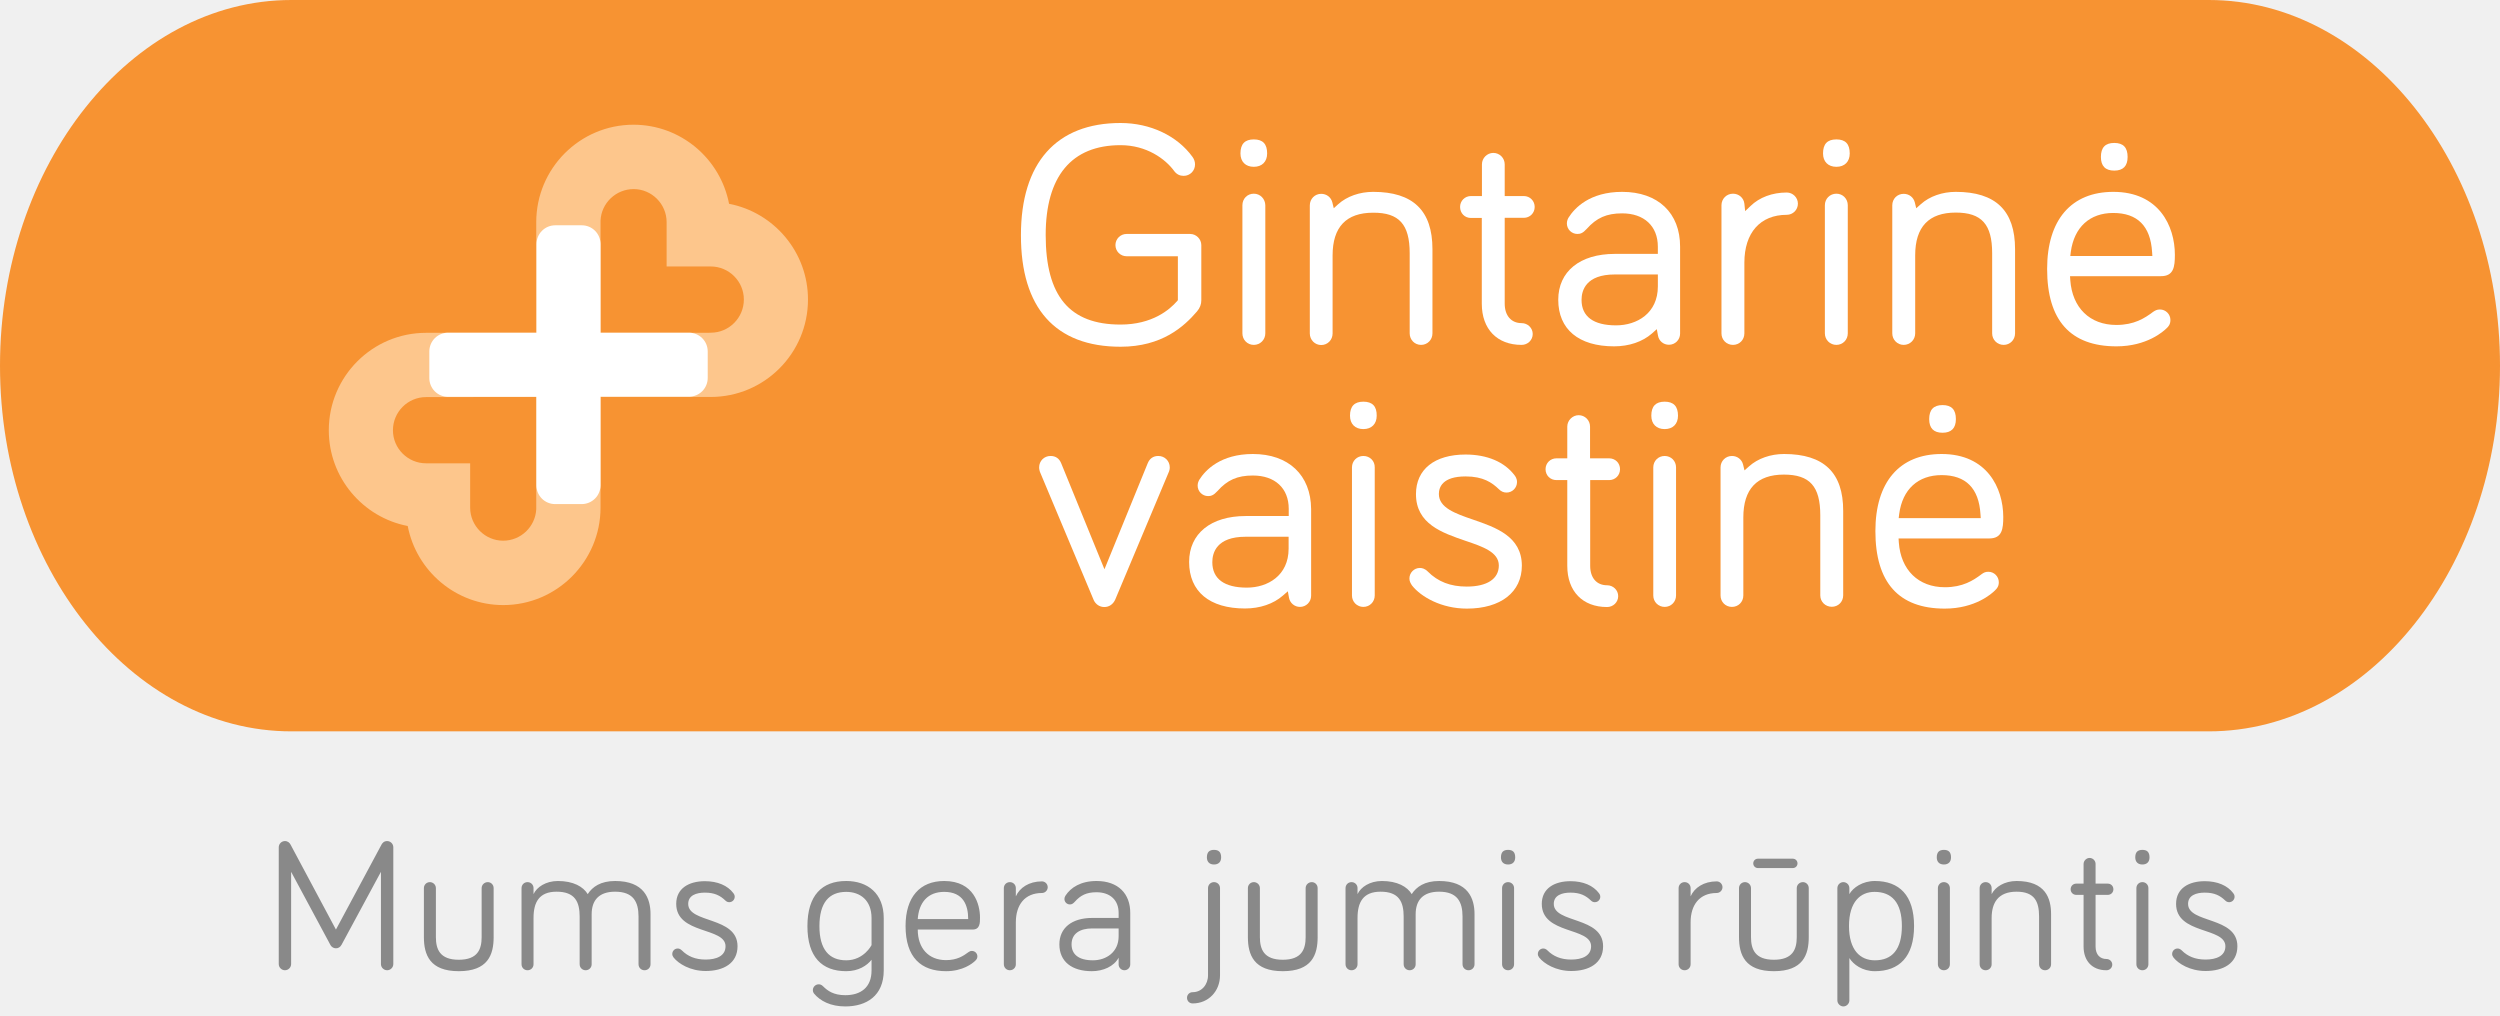
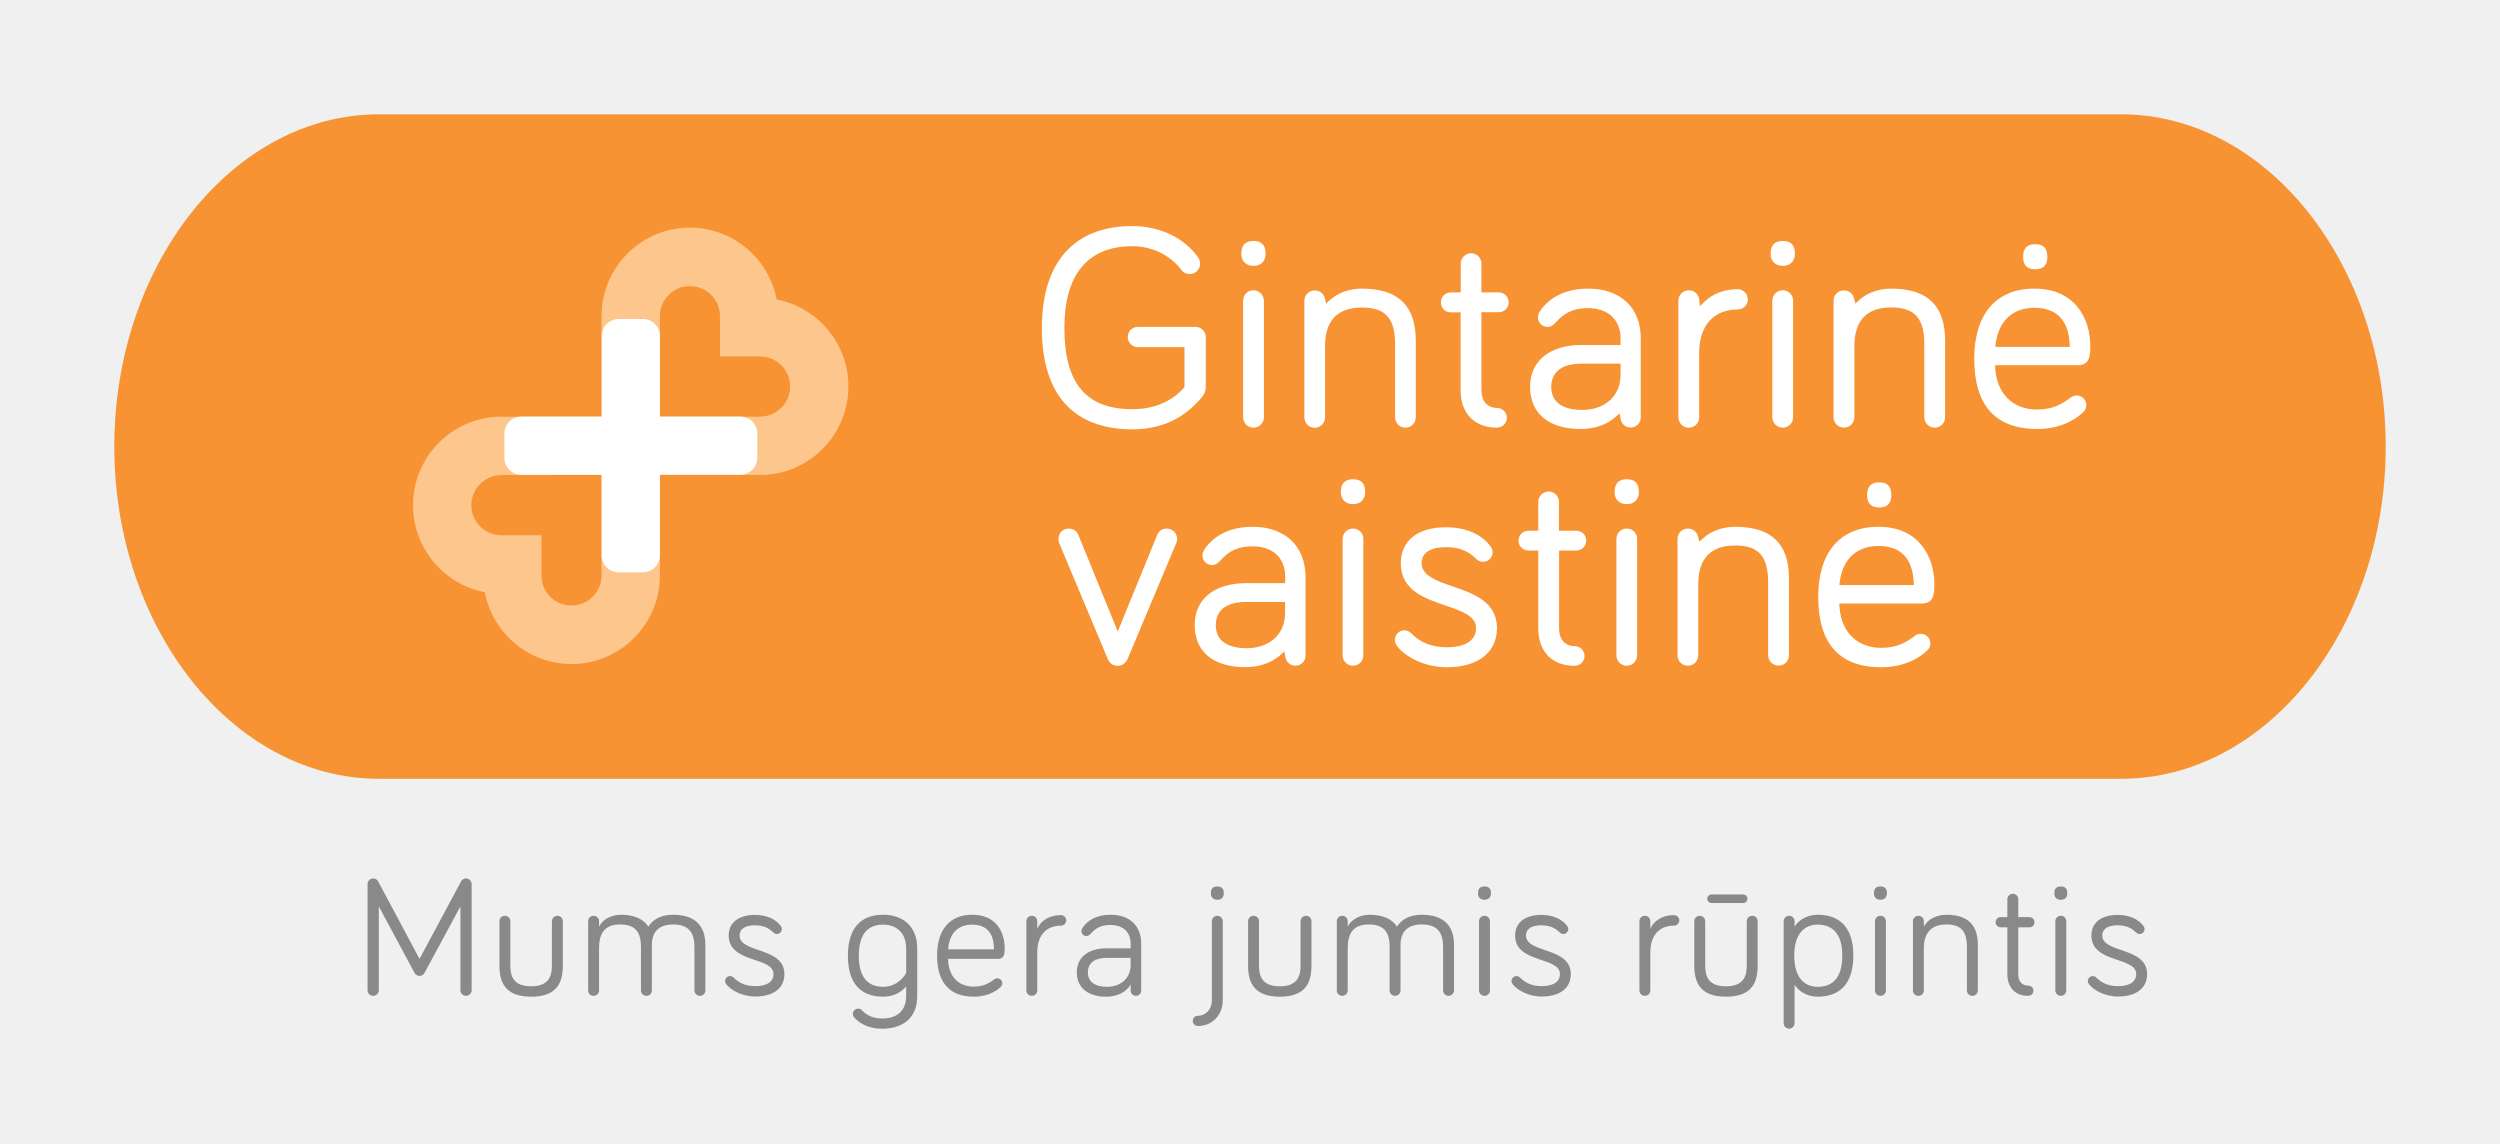
- <svg xmlns="http://www.w3.org/2000/svg" width="160" height="65" viewBox="0 0 160 65" fill="none">
+ <svg xmlns="http://www.w3.org/2000/svg" width="176.103" height="80.515" viewBox="-8.052 -8.052 176.103 80.515" fill="none">
  <path d="M21.5 60.692C21.644 60.692 21.776 60.62 21.86 60.464L24.38 55.796V61.7C24.38 61.916 24.56 62.096 24.776 62.096C24.992 62.096 25.172 61.916 25.172 61.7V54.224C25.172 54.008 24.992 53.828 24.776 53.828C24.56 53.828 24.464 53.972 24.416 54.056L21.5 59.492L18.596 54.056C18.536 53.936 18.416 53.828 18.236 53.828C18.02 53.828 17.84 54.008 17.84 54.224V61.7C17.84 61.916 18.02 62.096 18.236 62.096C18.452 62.096 18.632 61.916 18.632 61.7V55.796L21.14 60.464C21.224 60.632 21.38 60.692 21.5 60.692ZM27.513 56.456C27.297 56.456 27.129 56.624 27.129 56.84V59.972C27.129 61.112 27.513 62.156 29.361 62.156C31.221 62.156 31.593 61.112 31.593 59.972V56.84C31.593 56.624 31.425 56.456 31.221 56.456C31.005 56.456 30.825 56.624 30.825 56.84V59.972C30.825 60.752 30.573 61.424 29.361 61.424C28.149 61.424 27.897 60.752 27.897 59.972V56.84C27.897 56.624 27.717 56.456 27.513 56.456ZM39.366 56.384C38.442 56.384 37.914 56.756 37.614 57.224C37.326 56.744 36.69 56.384 35.706 56.384C34.926 56.384 34.35 56.78 34.146 57.224V56.84C34.146 56.624 33.978 56.456 33.762 56.456C33.546 56.456 33.378 56.624 33.378 56.84V61.712C33.378 61.928 33.546 62.096 33.762 62.096C33.978 62.096 34.146 61.928 34.146 61.712V58.748C34.146 57.74 34.506 57.068 35.622 57.068C36.798 57.068 37.098 57.716 37.098 58.664V61.712C37.098 61.928 37.266 62.096 37.482 62.096C37.698 62.096 37.866 61.928 37.866 61.712V58.508C37.866 57.62 38.334 57.068 39.366 57.068C40.53 57.068 40.866 57.716 40.866 58.664V61.712C40.866 61.928 41.034 62.096 41.25 62.096C41.466 62.096 41.634 61.928 41.634 61.712V58.508C41.634 57.488 41.214 56.384 39.366 56.384ZM45.114 57.128C45.737 57.128 46.097 57.32 46.422 57.632C46.517 57.728 46.614 57.74 46.673 57.74C46.865 57.74 47.022 57.584 47.022 57.392C47.022 57.284 46.974 57.212 46.938 57.164C46.566 56.672 45.929 56.396 45.114 56.396C44.093 56.396 43.278 56.852 43.278 57.848C43.278 59.816 46.434 59.324 46.434 60.56C46.434 61.184 45.846 61.412 45.161 61.412C44.489 61.412 44.01 61.196 43.638 60.824C43.541 60.728 43.446 60.704 43.373 60.704C43.181 60.704 43.026 60.86 43.026 61.052C43.026 61.136 43.05 61.196 43.109 61.28C43.422 61.676 44.178 62.144 45.161 62.144C46.301 62.144 47.202 61.652 47.202 60.56C47.202 58.64 44.045 59.108 44.045 57.848C44.045 57.296 44.574 57.128 45.114 57.128ZM55.779 60.488C55.779 60.488 55.287 61.46 54.159 61.46C53.055 61.46 52.443 60.752 52.443 59.276C52.443 57.776 53.055 57.08 54.159 57.08C55.059 57.08 55.779 57.62 55.779 58.76V60.488ZM54.099 63.692C53.343 63.692 52.959 63.404 52.683 63.128C52.575 63.02 52.491 62.996 52.395 62.996C52.191 62.996 52.023 63.164 52.023 63.368C52.023 63.464 52.059 63.536 52.095 63.584C52.491 64.064 53.163 64.412 54.099 64.412C55.443 64.412 56.559 63.74 56.559 62.108V58.76C56.559 57.176 55.527 56.384 54.159 56.384C52.599 56.384 51.675 57.308 51.675 59.276C51.675 61.244 52.599 62.156 54.159 62.156C54.939 62.156 55.491 61.796 55.779 61.424V62.108C55.779 63.2 55.083 63.692 54.099 63.692ZM57.956 59.264C57.956 61.28 58.952 62.156 60.548 62.156C61.616 62.156 62.24 61.664 62.42 61.484C62.492 61.412 62.552 61.34 62.552 61.208C62.552 61.016 62.396 60.86 62.204 60.86C62.108 60.86 62.06 60.884 61.988 60.932C61.652 61.184 61.244 61.448 60.548 61.448C59.42 61.448 58.736 60.68 58.736 59.492H62.24C62.72 59.492 62.72 59.072 62.72 58.724C62.72 57.908 62.348 56.384 60.428 56.384C58.868 56.384 57.956 57.416 57.956 59.264ZM61.964 58.82H58.736C58.808 57.752 59.384 57.08 60.428 57.08C61.664 57.08 61.964 57.956 61.964 58.82ZM65.014 56.84C65.014 56.624 64.846 56.456 64.63 56.456C64.414 56.456 64.246 56.624 64.246 56.84V61.712C64.246 61.928 64.414 62.096 64.63 62.096C64.846 62.096 65.014 61.928 65.014 61.712V59.024C65.014 57.92 65.578 57.152 66.682 57.152C66.886 57.152 67.054 56.984 67.054 56.78C67.054 56.576 66.886 56.408 66.682 56.408C65.854 56.408 65.254 56.816 65.014 57.368V56.84ZM70.176 57.104C71.052 57.104 71.592 57.608 71.592 58.424V58.748H69.9C68.604 58.748 67.8 59.384 67.8 60.44C67.8 61.544 68.604 62.156 69.876 62.156C70.596 62.156 71.292 61.856 71.592 61.292V61.724C71.592 61.928 71.76 62.096 71.964 62.096C72.168 62.096 72.336 61.928 72.336 61.724V58.424C72.336 57.2 71.568 56.384 70.176 56.384C69.168 56.384 68.52 56.804 68.184 57.332C68.148 57.392 68.124 57.452 68.124 57.536C68.124 57.728 68.28 57.884 68.472 57.884C68.58 57.884 68.664 57.848 68.784 57.716C69.156 57.296 69.54 57.104 70.176 57.104ZM69.948 61.46C69.012 61.46 68.58 61.064 68.58 60.44C68.58 59.744 69.12 59.42 69.9 59.42H71.592V59.924C71.592 60.944 70.788 61.46 69.948 61.46ZM77.313 62.42C77.313 63.02 76.905 63.5 76.329 63.5C76.125 63.5 75.969 63.656 75.969 63.86C75.969 64.064 76.125 64.22 76.329 64.22C77.349 64.22 78.081 63.428 78.081 62.42V56.84C78.081 56.624 77.913 56.456 77.697 56.456C77.481 56.456 77.313 56.624 77.313 56.84V62.42ZM77.697 55.328C77.985 55.328 78.153 55.16 78.153 54.872C78.153 54.524 77.985 54.392 77.697 54.392C77.409 54.392 77.241 54.524 77.241 54.872C77.241 55.16 77.409 55.328 77.697 55.328ZM80.249 56.456C80.033 56.456 79.865 56.624 79.865 56.84V59.972C79.865 61.112 80.249 62.156 82.097 62.156C83.957 62.156 84.329 61.112 84.329 59.972V56.84C84.329 56.624 84.161 56.456 83.957 56.456C83.741 56.456 83.561 56.624 83.561 56.84V59.972C83.561 60.752 83.309 61.424 82.097 61.424C80.885 61.424 80.633 60.752 80.633 59.972V56.84C80.633 56.624 80.453 56.456 80.249 56.456ZM92.102 56.384C91.178 56.384 90.65 56.756 90.35 57.224C90.062 56.744 89.426 56.384 88.442 56.384C87.662 56.384 87.086 56.78 86.882 57.224V56.84C86.882 56.624 86.714 56.456 86.498 56.456C86.282 56.456 86.114 56.624 86.114 56.84V61.712C86.114 61.928 86.282 62.096 86.498 62.096C86.714 62.096 86.882 61.928 86.882 61.712V58.748C86.882 57.74 87.242 57.068 88.358 57.068C89.534 57.068 89.834 57.716 89.834 58.664V61.712C89.834 61.928 90.002 62.096 90.218 62.096C90.434 62.096 90.602 61.928 90.602 61.712V58.508C90.602 57.62 91.07 57.068 92.102 57.068C93.266 57.068 93.602 57.716 93.602 58.664V61.712C93.602 61.928 93.77 62.096 93.986 62.096C94.202 62.096 94.37 61.928 94.37 61.712V58.508C94.37 57.488 93.95 56.384 92.102 56.384ZM96.901 56.84C96.901 56.624 96.733 56.456 96.517 56.456C96.301 56.456 96.133 56.624 96.133 56.84V61.712C96.133 61.928 96.301 62.096 96.517 62.096C96.733 62.096 96.901 61.928 96.901 61.712V56.84ZM96.517 55.328C96.805 55.328 96.973 55.16 96.973 54.872C96.973 54.524 96.805 54.392 96.517 54.392C96.229 54.392 96.061 54.524 96.061 54.872C96.061 55.16 96.229 55.328 96.517 55.328ZM100.51 57.128C101.134 57.128 101.494 57.32 101.818 57.632C101.914 57.728 102.01 57.74 102.07 57.74C102.262 57.74 102.418 57.584 102.418 57.392C102.418 57.284 102.37 57.212 102.334 57.164C101.962 56.672 101.326 56.396 100.51 56.396C99.49 56.396 98.674 56.852 98.674 57.848C98.674 59.816 101.83 59.324 101.83 60.56C101.83 61.184 101.242 61.412 100.558 61.412C99.886 61.412 99.406 61.196 99.034 60.824C98.938 60.728 98.842 60.704 98.77 60.704C98.578 60.704 98.422 60.86 98.422 61.052C98.422 61.136 98.446 61.196 98.506 61.28C98.818 61.676 99.574 62.144 100.558 62.144C101.698 62.144 102.598 61.652 102.598 60.56C102.598 58.64 99.442 59.108 99.442 57.848C99.442 57.296 99.97 57.128 100.51 57.128ZM108.199 56.84C108.199 56.624 108.031 56.456 107.815 56.456C107.599 56.456 107.431 56.624 107.431 56.84V61.712C107.431 61.928 107.599 62.096 107.815 62.096C108.031 62.096 108.199 61.928 108.199 61.712V59.024C108.199 57.92 108.763 57.152 109.867 57.152C110.071 57.152 110.239 56.984 110.239 56.78C110.239 56.576 110.071 56.408 109.867 56.408C109.039 56.408 108.439 56.816 108.199 57.368V56.84ZM111.68 56.456C111.464 56.456 111.296 56.624 111.296 56.84V59.972C111.296 61.112 111.68 62.156 113.528 62.156C115.388 62.156 115.76 61.112 115.76 59.972V56.84C115.76 56.624 115.592 56.456 115.388 56.456C115.172 56.456 114.992 56.624 114.992 56.84V59.972C114.992 60.752 114.74 61.424 113.528 61.424C112.316 61.424 112.064 60.752 112.064 59.972V56.84C112.064 56.624 111.884 56.456 111.68 56.456ZM115.04 55.256C115.04 55.088 114.908 54.956 114.74 54.956H112.508C112.34 54.956 112.208 55.088 112.208 55.256C112.208 55.424 112.34 55.556 112.508 55.556H114.74C114.908 55.556 115.04 55.424 115.04 55.256ZM117.976 56.456C117.772 56.456 117.592 56.624 117.592 56.84V64.028C117.592 64.232 117.772 64.412 117.976 64.412C118.18 64.412 118.36 64.232 118.36 64.028V61.316C118.612 61.724 119.188 62.156 119.992 62.156C121.552 62.156 122.5 61.232 122.5 59.264C122.5 57.296 121.552 56.384 119.992 56.384C119.188 56.384 118.588 56.816 118.36 57.224V56.84C118.36 56.624 118.18 56.456 117.976 56.456ZM118.336 59.264C118.336 57.704 119.08 57.08 119.968 57.08C121.072 57.08 121.72 57.764 121.72 59.264C121.72 60.764 121.096 61.46 119.992 61.46C119.056 61.46 118.336 60.812 118.336 59.264ZM124.793 56.84C124.793 56.624 124.625 56.456 124.409 56.456C124.193 56.456 124.025 56.624 124.025 56.84V61.712C124.025 61.928 124.193 62.096 124.409 62.096C124.625 62.096 124.793 61.928 124.793 61.712V56.84ZM124.409 55.328C124.697 55.328 124.865 55.16 124.865 54.872C124.865 54.524 124.697 54.392 124.409 54.392C124.121 54.392 123.953 54.524 123.953 54.872C123.953 55.16 124.121 55.328 124.409 55.328ZM129.061 56.384C128.281 56.384 127.693 56.768 127.465 57.224V56.84C127.465 56.624 127.297 56.456 127.081 56.456C126.865 56.456 126.697 56.624 126.697 56.84V61.712C126.697 61.928 126.865 62.096 127.081 62.096C127.297 62.096 127.465 61.928 127.465 61.712V58.748C127.465 57.788 127.873 57.068 129.061 57.068C130.225 57.068 130.501 57.716 130.501 58.664V61.712C130.501 61.928 130.669 62.096 130.885 62.096C131.101 62.096 131.269 61.928 131.269 61.712V58.508C131.269 57.488 130.909 56.384 129.061 56.384ZM133.349 56.552H132.881C132.677 56.552 132.521 56.708 132.521 56.912C132.521 57.116 132.677 57.272 132.881 57.272H133.349V60.584C133.349 61.46 133.865 62.096 134.813 62.096C135.017 62.096 135.185 61.94 135.185 61.736C135.185 61.532 135.017 61.376 134.813 61.376C134.405 61.376 134.117 61.1 134.117 60.584V57.272H134.897C135.101 57.272 135.257 57.116 135.257 56.912C135.257 56.708 135.101 56.552 134.897 56.552H134.117V55.292C134.117 55.088 133.949 54.908 133.733 54.908C133.529 54.908 133.349 55.088 133.349 55.292V56.552ZM137.497 56.84C137.497 56.624 137.329 56.456 137.113 56.456C136.897 56.456 136.729 56.624 136.729 56.84V61.712C136.729 61.928 136.897 62.096 137.113 62.096C137.329 62.096 137.497 61.928 137.497 61.712V56.84ZM137.113 55.328C137.401 55.328 137.569 55.16 137.569 54.872C137.569 54.524 137.401 54.392 137.113 54.392C136.825 54.392 136.657 54.524 136.657 54.872C136.657 55.16 136.825 55.328 137.113 55.328ZM141.105 57.128C141.729 57.128 142.089 57.32 142.413 57.632C142.509 57.728 142.605 57.74 142.665 57.74C142.857 57.74 143.013 57.584 143.013 57.392C143.013 57.284 142.965 57.212 142.929 57.164C142.557 56.672 141.921 56.396 141.105 56.396C140.085 56.396 139.269 56.852 139.269 57.848C139.269 59.816 142.425 59.324 142.425 60.56C142.425 61.184 141.837 61.412 141.153 61.412C140.481 61.412 140.001 61.196 139.629 60.824C139.533 60.728 139.437 60.704 139.365 60.704C139.173 60.704 139.017 60.86 139.017 61.052C139.017 61.136 139.041 61.196 139.101 61.28C139.413 61.676 140.169 62.144 141.153 62.144C142.293 62.144 143.193 61.652 143.193 60.56C143.193 58.64 140.037 59.108 140.037 57.848C140.037 57.296 140.565 57.128 141.105 57.128Z" fill="#898989" />
  <path fill-rule="evenodd" clip-rule="evenodd" d="M18.647 0H141.361C151.606 0 160 10.533 160 23.408C160 36.282 151.615 46.807 141.361 46.807H18.647C8.394 46.807 0 36.274 0 23.408C0 10.533 8.385 0 18.647 0Z" fill="#F79332" />
  <path d="M71.715 22.191C74.371 22.191 75.778 20.898 76.607 19.933C76.8 19.706 76.884 19.471 76.884 19.22V15.686C76.884 15.3 76.557 14.973 76.172 14.973H72.1C71.707 14.973 71.388 15.292 71.388 15.686C71.388 16.081 71.707 16.4 72.1 16.4H75.384V19.211L75.342 19.262C74.857 19.824 73.742 20.772 71.715 20.772C68.448 20.772 66.924 18.951 66.924 15.04C66.924 11.28 68.582 9.291 71.715 9.291C73.365 9.291 74.58 10.155 75.166 10.97C75.317 11.162 75.518 11.255 75.753 11.255C76.163 11.255 76.482 10.928 76.482 10.525C76.482 10.357 76.431 10.197 76.323 10.046C75.342 8.687 73.617 7.872 71.715 7.872C67.602 7.872 65.34 10.424 65.34 15.048C65.332 19.715 67.543 22.191 71.715 22.191Z" fill="white" />
  <path d="M80.243 12.396C79.832 12.396 79.514 12.715 79.514 13.135V21.335C79.514 21.746 79.832 22.073 80.243 22.073C80.653 22.073 80.98 21.746 80.98 21.335V13.135C80.972 12.723 80.653 12.396 80.243 12.396Z" fill="white" />
  <path d="M80.243 10.676C80.771 10.676 81.097 10.348 81.097 9.82C81.097 9.215 80.821 8.922 80.243 8.922C79.673 8.922 79.389 9.215 79.389 9.82C79.389 10.348 79.715 10.676 80.243 10.676Z" fill="white" />
  <path d="M90.22 16.207V21.335C90.22 21.746 90.538 22.073 90.948 22.073C91.359 22.073 91.677 21.746 91.677 21.335V15.947C91.677 13.479 90.438 12.279 87.883 12.279C87.02 12.279 86.207 12.564 85.646 13.068L85.361 13.328L85.269 12.95C85.185 12.623 84.9 12.405 84.557 12.405C84.146 12.405 83.828 12.732 83.828 13.143V21.343C83.828 21.754 84.155 22.082 84.557 22.082C84.967 22.082 85.286 21.754 85.286 21.343V16.349C85.286 14.528 86.157 13.613 87.883 13.613C89.541 13.605 90.22 14.36 90.22 16.207Z" fill="white" />
  <path d="M94.132 13.949H94.835V19.438C94.835 21.066 95.816 22.073 97.382 22.073C97.776 22.073 98.094 21.763 98.094 21.377C98.094 20.991 97.776 20.68 97.382 20.68C96.72 20.68 96.301 20.202 96.301 19.43V13.941H97.524C97.91 13.941 98.22 13.638 98.22 13.244C98.22 12.858 97.918 12.547 97.524 12.547H96.301V10.516C96.301 10.113 95.975 9.786 95.573 9.786C95.17 9.786 94.844 10.122 94.844 10.516V12.547H94.14C93.755 12.547 93.445 12.85 93.445 13.244C93.445 13.647 93.746 13.949 94.132 13.949Z" fill="white" />
  <path fill-rule="evenodd" clip-rule="evenodd" d="M100.389 13.924C100.775 13.311 101.746 12.279 103.816 12.279C106.111 12.279 107.535 13.63 107.526 15.795V21.352C107.526 21.746 107.208 22.065 106.814 22.065C106.463 22.065 106.169 21.822 106.111 21.477L106.035 21.066L105.725 21.343C105.122 21.872 104.259 22.166 103.305 22.166C101.034 22.166 99.728 21.075 99.728 19.186C99.728 17.373 101.118 16.249 103.346 16.249H106.102V15.787C106.102 14.469 105.223 13.655 103.816 13.655C102.819 13.655 102.182 13.941 101.545 14.654C101.302 14.922 101.143 14.973 100.951 14.973C100.582 14.973 100.28 14.671 100.28 14.302C100.28 14.134 100.339 14.008 100.389 13.924ZM101.219 19.194C101.219 20.26 101.982 20.823 103.431 20.823C104.763 20.823 106.103 20.05 106.103 18.33V17.566H103.347C101.496 17.566 101.219 18.59 101.219 19.194Z" fill="white" />
  <path d="M110.911 22.073C111.321 22.073 111.64 21.754 111.64 21.335V16.811C111.64 14.897 112.653 13.748 114.354 13.748C114.748 13.748 115.066 13.429 115.066 13.034C115.066 12.64 114.739 12.321 114.354 12.321C113.424 12.321 112.603 12.631 112.033 13.185L111.69 13.512L111.64 13.034C111.598 12.665 111.288 12.396 110.911 12.396C110.5 12.396 110.174 12.724 110.174 13.135V21.335C110.174 21.754 110.5 22.073 110.911 22.073Z" fill="white" />
  <path d="M117.529 10.676C118.057 10.676 118.383 10.348 118.383 9.82C118.383 9.215 118.107 8.922 117.529 8.922C116.951 8.922 116.674 9.215 116.674 9.82C116.674 10.348 117.001 10.676 117.529 10.676Z" fill="white" />
  <path d="M117.529 12.396C117.118 12.396 116.792 12.715 116.792 13.135V21.335C116.792 21.746 117.118 22.073 117.529 22.073C117.939 22.073 118.258 21.746 118.258 21.335V13.135C118.258 12.723 117.939 12.396 117.529 12.396Z" fill="white" />
  <path d="M125.169 12.279C124.306 12.279 123.493 12.564 122.932 13.068L122.639 13.328L122.547 12.95C122.463 12.623 122.178 12.405 121.835 12.405C121.424 12.405 121.106 12.724 121.106 13.135V21.335C121.106 21.746 121.433 22.073 121.835 22.073C122.245 22.073 122.572 21.746 122.572 21.335V16.341C122.572 14.52 123.443 13.605 125.169 13.605C126.827 13.605 127.498 14.36 127.498 16.207V21.335C127.498 21.746 127.824 22.073 128.235 22.073C128.645 22.073 128.964 21.746 128.964 21.335V15.947C128.964 13.479 127.724 12.279 125.169 12.279Z" fill="white" />
  <path fill-rule="evenodd" clip-rule="evenodd" d="M135.254 12.279C138.161 12.279 139.192 14.453 139.192 16.307C139.192 17.063 139.125 17.684 138.287 17.675H132.482L132.498 17.927C132.624 19.698 133.747 20.797 135.447 20.797C136.586 20.797 137.256 20.369 137.801 19.958C137.943 19.866 138.044 19.807 138.237 19.807C138.605 19.807 138.907 20.109 138.907 20.479C138.907 20.764 138.773 20.907 138.664 21.007C138.471 21.2 137.407 22.166 135.455 22.166C132.507 22.166 131.016 20.504 131.016 17.214C131.016 14.075 132.557 12.279 135.254 12.279ZM137.734 16.131C137.634 14.469 136.796 13.63 135.246 13.63C133.747 13.63 132.75 14.536 132.532 16.114L132.499 16.383H137.751L137.734 16.131Z" fill="white" />
  <path d="M135.313 10.919C135.882 10.919 136.167 10.625 136.167 10.046C136.167 9.442 135.891 9.148 135.313 9.148C134.735 9.148 134.458 9.442 134.458 10.046C134.458 10.625 134.743 10.919 135.313 10.919Z" fill="white" />
  <path d="M74.136 29.182C73.81 29.182 73.575 29.341 73.449 29.66L70.685 36.433L67.921 29.66C67.795 29.341 67.56 29.182 67.234 29.182C66.823 29.182 66.505 29.501 66.505 29.912C66.505 30.046 66.538 30.13 66.555 30.198L69.998 38.406C70.124 38.683 70.383 38.85 70.677 38.85C70.978 38.85 71.23 38.683 71.372 38.38L74.815 30.181C74.832 30.13 74.865 30.046 74.865 29.912C74.865 29.501 74.538 29.182 74.136 29.182Z" fill="white" />
  <path fill-rule="evenodd" clip-rule="evenodd" d="M76.758 30.701C77.143 30.088 78.115 29.056 80.184 29.056C82.471 29.056 83.895 30.407 83.912 32.573V38.129C83.912 38.523 83.593 38.842 83.2 38.842C82.848 38.842 82.555 38.59 82.496 38.255L82.421 37.843L82.102 38.12C81.499 38.649 80.636 38.943 79.681 38.943C77.411 38.943 76.104 37.86 76.104 35.964C76.104 34.151 77.495 33.026 79.723 33.026H82.479V32.564C82.479 31.247 81.6 30.433 80.184 30.433C79.187 30.433 78.55 30.718 77.914 31.431C77.671 31.7 77.503 31.75 77.319 31.75C76.95 31.75 76.649 31.448 76.649 31.079C76.649 30.911 76.707 30.794 76.758 30.701ZM77.588 35.98C77.588 37.046 78.358 37.608 79.799 37.608C81.131 37.608 82.471 36.836 82.471 35.116V34.352H79.715C77.864 34.352 77.588 35.376 77.588 35.98Z" fill="white" />
  <path d="M87.254 25.707C86.685 25.707 86.4 26.001 86.4 26.605C86.4 27.134 86.727 27.462 87.254 27.462C87.782 27.462 88.109 27.134 88.109 26.605C88.117 26.001 87.832 25.707 87.254 25.707Z" fill="white" />
  <path d="M87.255 29.182C86.844 29.182 86.526 29.501 86.526 29.912V38.112C86.526 38.523 86.853 38.842 87.255 38.842C87.665 38.842 87.983 38.515 87.983 38.112V29.912C87.992 29.501 87.673 29.182 87.255 29.182Z" fill="white" />
  <path d="M94.266 33.252C93.144 32.866 92.088 32.497 92.088 31.616C92.088 31.196 92.306 30.491 93.797 30.491C94.928 30.491 95.489 30.886 95.933 31.314C96.076 31.456 96.235 31.524 96.419 31.524C96.787 31.524 97.089 31.221 97.089 30.852C97.089 30.625 96.98 30.483 96.93 30.416C96.285 29.56 95.171 29.09 93.797 29.09C91.812 29.09 90.622 30.038 90.622 31.624C90.622 33.538 92.306 34.1 93.789 34.612C94.886 34.981 95.925 35.334 95.925 36.19C95.925 37.046 95.179 37.541 93.872 37.541C92.825 37.541 92.029 37.231 91.376 36.576C91.183 36.383 90.999 36.349 90.873 36.349C90.505 36.349 90.203 36.652 90.203 37.021C90.203 37.197 90.27 37.323 90.371 37.474C90.949 38.204 92.256 38.951 93.881 38.951C96.05 38.951 97.399 37.894 97.399 36.198C97.391 34.327 95.732 33.756 94.266 33.252Z" fill="white" />
  <path d="M102.986 30.726C103.372 30.726 103.682 30.424 103.682 30.03C103.682 29.635 103.38 29.333 102.986 29.333H101.763V27.302C101.763 26.899 101.437 26.572 101.035 26.572C100.641 26.572 100.306 26.907 100.306 27.302V29.333H99.611C99.225 29.333 98.915 29.635 98.915 30.03C98.915 30.424 99.217 30.726 99.611 30.726H100.306V36.215C100.306 37.843 101.286 38.85 102.852 38.85C103.246 38.85 103.564 38.54 103.564 38.154C103.564 37.768 103.246 37.457 102.852 37.457C102.182 37.457 101.772 36.979 101.772 36.215V30.726H102.986Z" fill="white" />
  <path d="M106.539 29.182C106.128 29.182 105.81 29.501 105.81 29.912V38.112C105.81 38.523 106.136 38.842 106.539 38.842C106.949 38.842 107.267 38.515 107.267 38.112V29.912C107.267 29.501 106.949 29.182 106.539 29.182Z" fill="white" />
  <path d="M106.538 25.707C105.968 25.707 105.684 26.001 105.684 26.605C105.684 27.134 106.01 27.462 106.538 27.462C107.066 27.462 107.392 27.134 107.392 26.605C107.392 26.001 107.108 25.707 106.538 25.707Z" fill="white" />
  <path d="M114.178 29.056C113.315 29.056 112.503 29.341 111.941 29.845L111.648 30.105L111.556 29.728C111.472 29.4 111.187 29.182 110.844 29.182C110.434 29.182 110.115 29.509 110.115 29.912V38.112C110.115 38.523 110.434 38.842 110.844 38.842C111.254 38.842 111.573 38.523 111.573 38.112V33.118C111.573 31.297 112.444 30.374 114.17 30.374C115.828 30.374 116.498 31.129 116.498 32.976V38.104C116.498 38.515 116.825 38.834 117.236 38.834C117.646 38.834 117.964 38.515 117.964 38.104V32.707C117.973 30.256 116.733 29.056 114.178 29.056Z" fill="white" />
  <path fill-rule="evenodd" clip-rule="evenodd" d="M120.025 33.991C120.025 30.852 121.566 29.056 124.264 29.056C127.17 29.056 128.201 31.23 128.209 33.076C128.209 33.84 128.142 34.461 127.313 34.461H121.508L121.524 34.713C121.65 36.484 122.781 37.583 124.473 37.583C125.612 37.583 126.282 37.155 126.827 36.744C126.953 36.652 127.061 36.593 127.254 36.593C127.623 36.593 127.924 36.895 127.924 37.264C127.924 37.542 127.79 37.676 127.682 37.784C127.679 37.787 127.676 37.79 127.673 37.793C127.48 37.986 126.416 38.951 124.465 38.951C121.516 38.951 120.025 37.281 120.025 33.991ZM126.751 32.917C126.651 31.247 125.813 30.407 124.263 30.407C122.756 30.407 121.759 31.314 121.549 32.892L121.516 33.16H126.768L126.751 32.917Z" fill="white" />
  <path d="M125.177 26.823C125.177 26.219 124.901 25.925 124.323 25.925C123.753 25.925 123.468 26.219 123.468 26.823C123.468 27.403 123.753 27.696 124.323 27.696C124.884 27.696 125.177 27.403 125.177 26.823Z" fill="white" />
  <path d="M43.627 14.436C43.627 14.503 43.636 14.377 43.627 14.436V14.436Z" fill="#FDC68C" />
  <path fill-rule="evenodd" clip-rule="evenodd" d="M34.32 25.405V14.218C34.32 10.777 37.11 7.982 40.544 7.982C43.577 7.982 46.107 10.164 46.66 13.043C49.533 13.597 51.711 16.131 51.711 19.169C51.711 22.61 48.921 25.405 45.487 25.405H34.32ZM42.664 17.054V14.217C42.664 13.051 41.709 12.102 40.553 12.102C39.414 12.102 38.484 13.001 38.434 14.117V21.293V21.301H45.303L45.487 21.293C46.66 21.293 47.607 20.336 47.607 19.169C47.607 18.003 46.652 17.054 45.487 17.054H45.412H42.664Z" fill="#FDC68C" />
  <path d="M29.127 32.271C29.127 32.203 29.118 32.329 29.127 32.271V32.271Z" fill="#FDC68C" />
  <path fill-rule="evenodd" clip-rule="evenodd" d="M38.434 21.301V32.489C38.434 35.921 35.636 38.725 32.21 38.725C29.177 38.725 26.647 36.542 26.094 33.664C23.221 33.11 21.043 30.575 21.043 27.537C21.043 24.096 23.833 21.301 27.267 21.301H38.434ZM30.09 29.652V32.489C30.09 33.655 31.045 34.604 32.201 34.604C33.34 34.604 34.262 33.706 34.32 32.59V32.48V25.414V25.405L27.267 25.414C26.094 25.414 25.148 26.37 25.148 27.537C25.148 28.704 26.102 29.652 27.267 29.652H27.342H30.09Z" fill="#FDC68C" />
  <path d="M45.294 22.493C45.294 21.83 44.758 21.293 44.096 21.293H38.434V15.619C38.434 14.956 37.897 14.419 37.236 14.419H35.535C34.873 14.419 34.337 14.956 34.337 15.619V21.293H28.674C28.013 21.293 27.477 21.83 27.477 22.493V22.501V24.188V24.197C27.477 24.86 28.013 25.397 28.674 25.397H34.329V31.062C34.329 31.725 34.865 32.262 35.527 32.262H35.535H37.227C37.889 32.262 38.434 31.725 38.434 31.062V25.388H44.096C44.758 25.388 45.294 24.851 45.294 24.188V22.493Z" fill="white" />
</svg>
